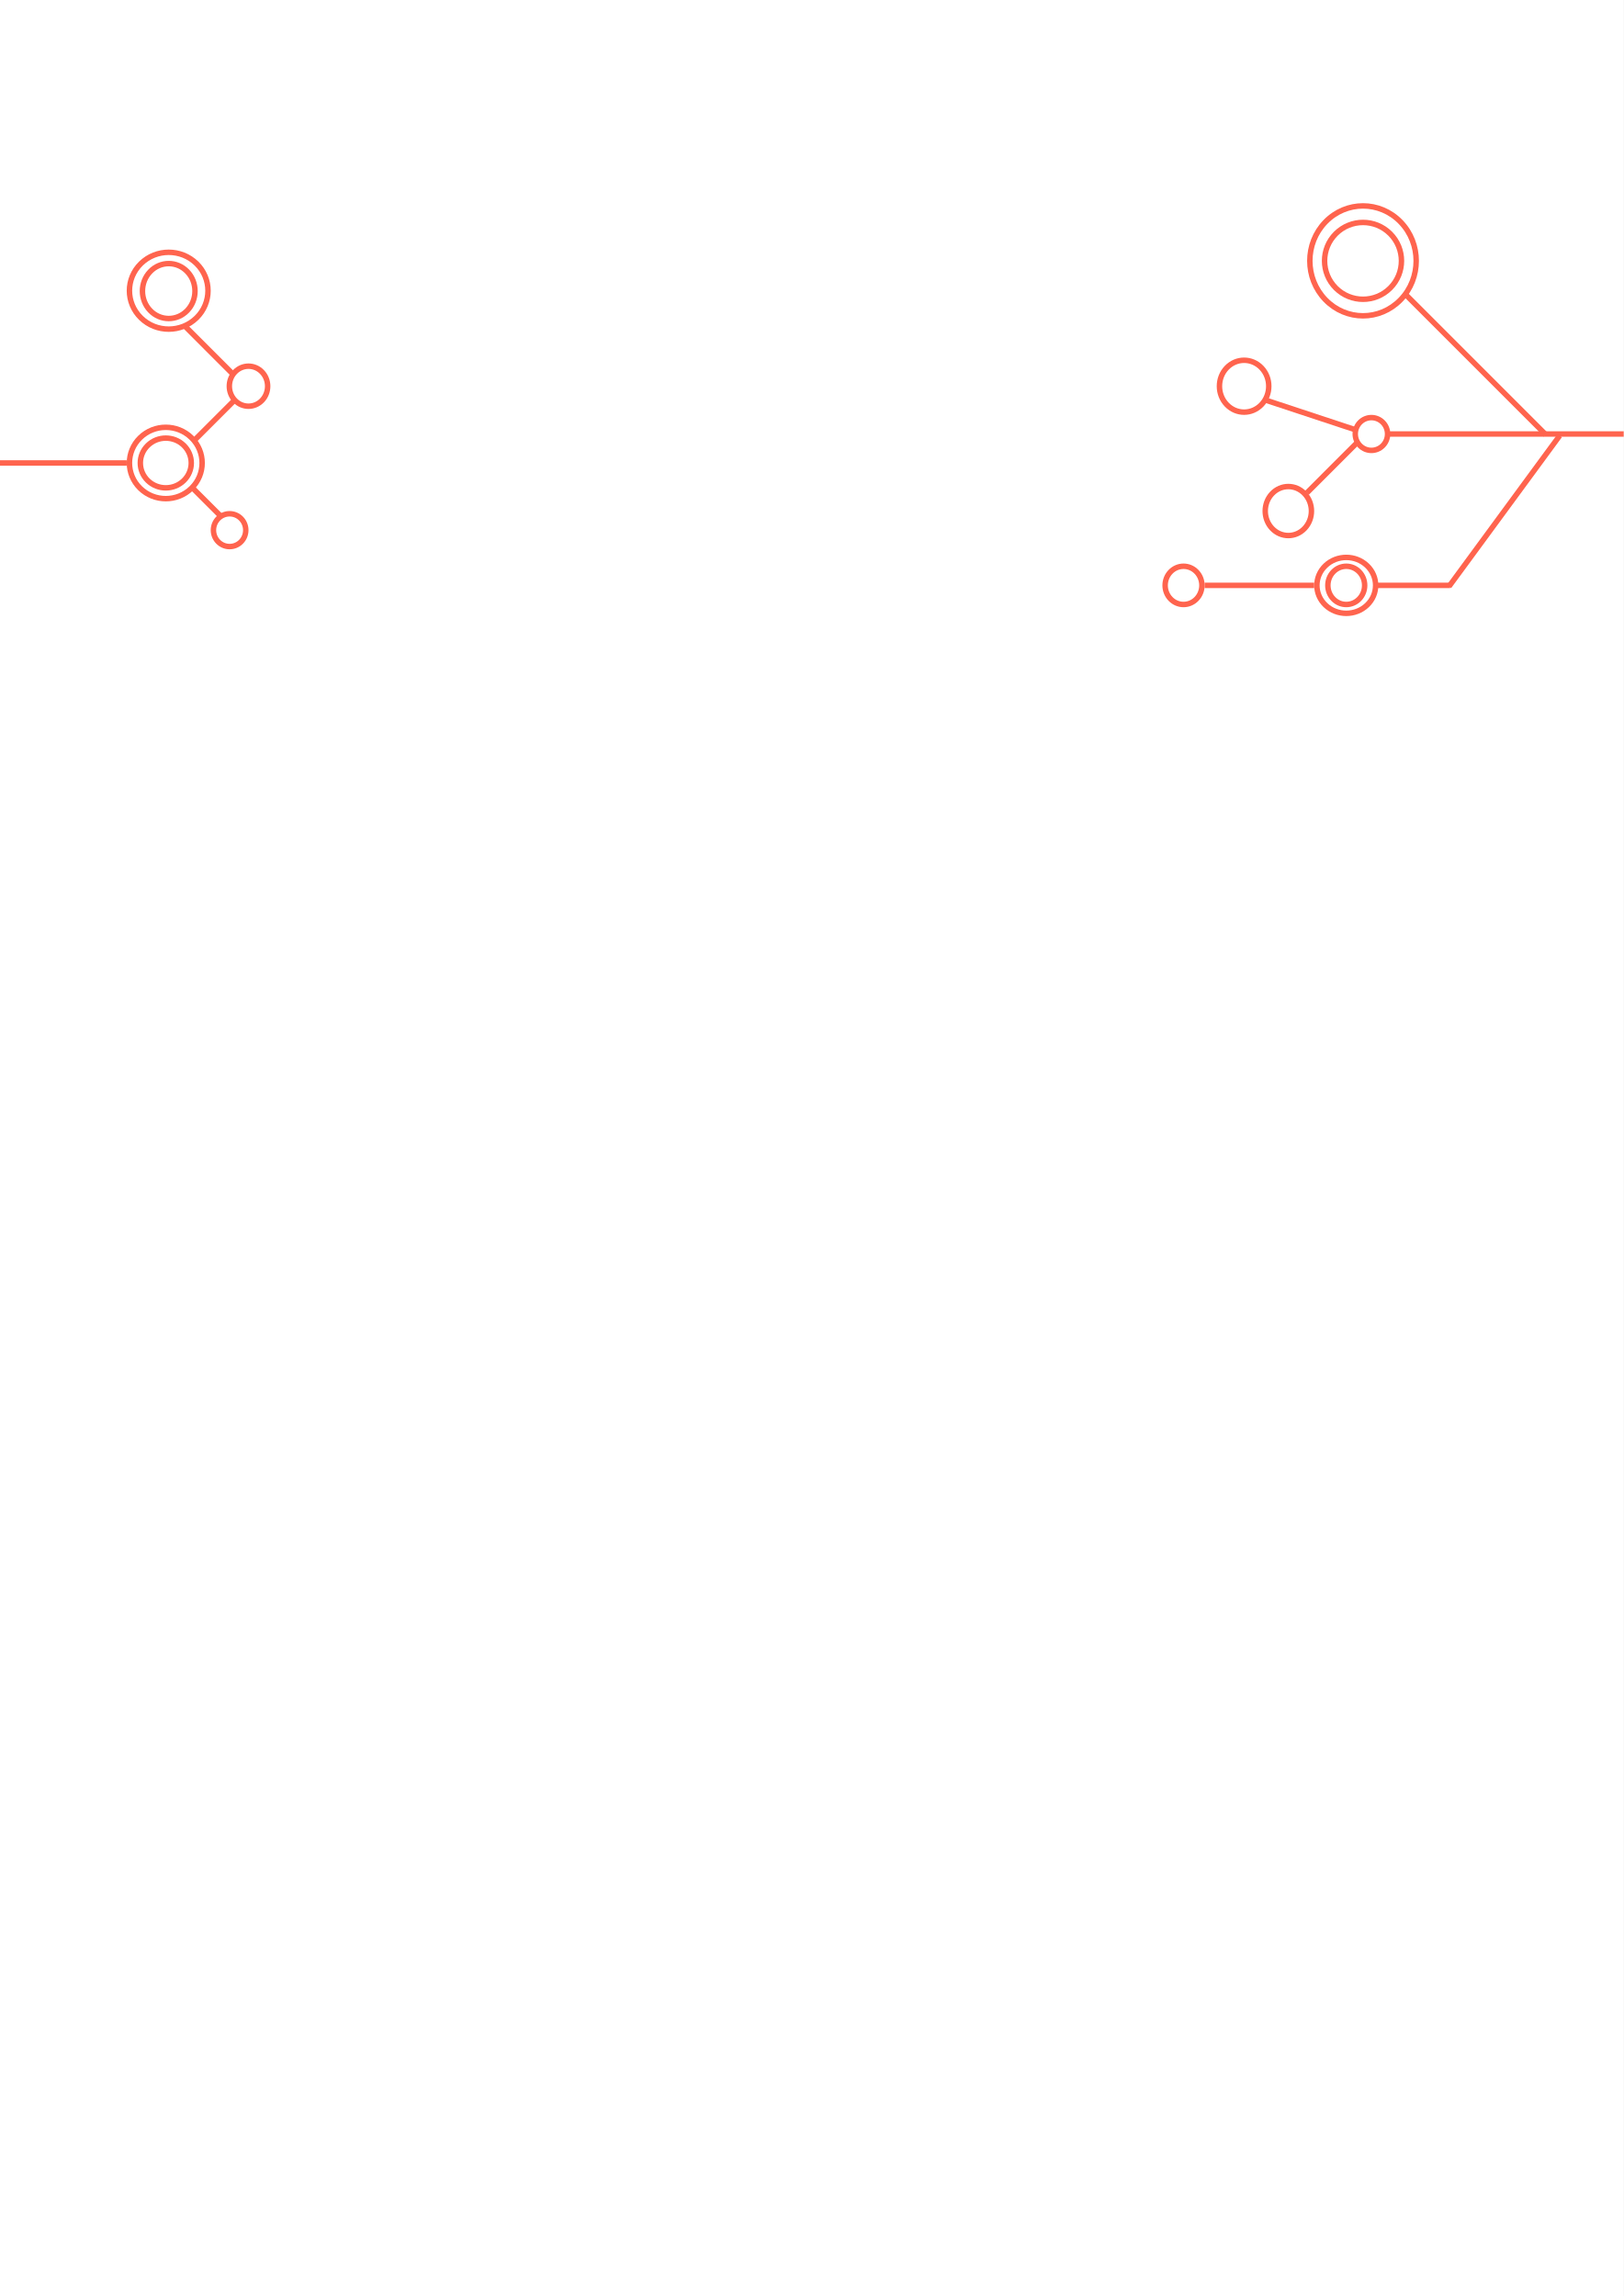
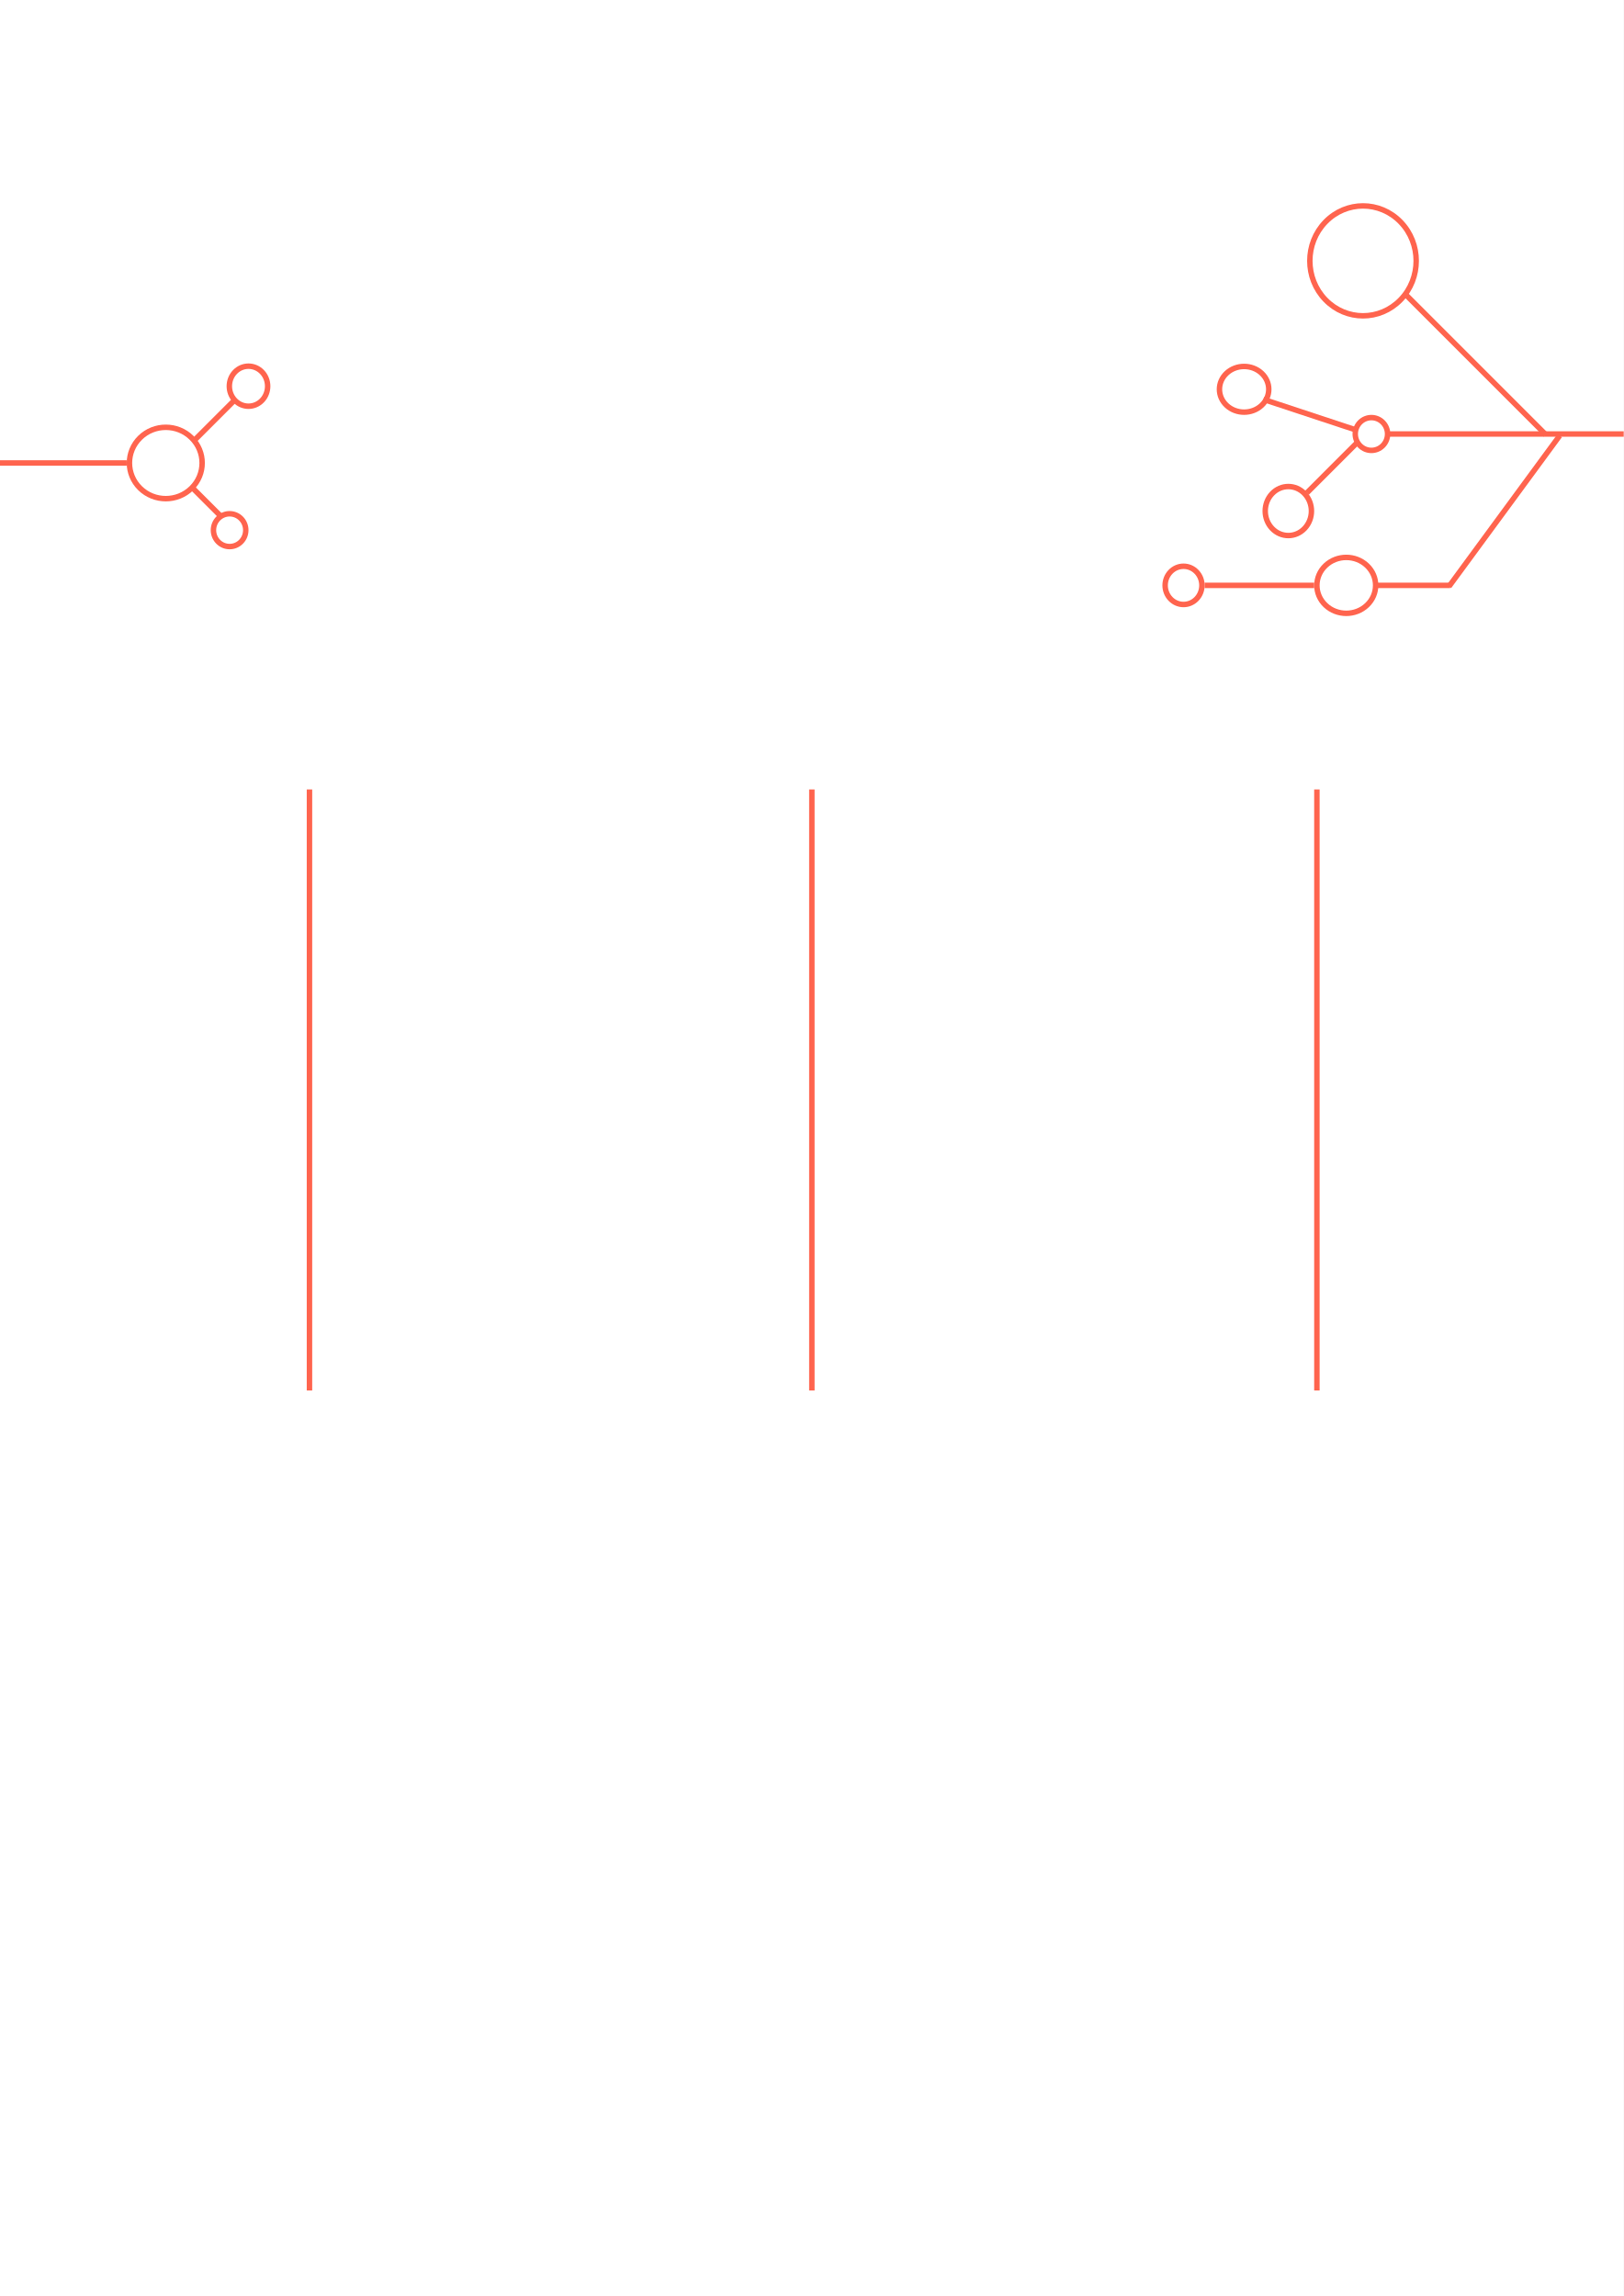
<svg xmlns="http://www.w3.org/2000/svg" viewBox="0 0 793.701 1122.52" height="1122.52" width="793.701" xml:space="preserve" id="svg2" version="1.1">
  <defs id="defs6">
    <clipPath id="clipPath20" clipPathUnits="userSpaceOnUse">
      <path id="path18" d="M 0,0 H 595.28 V 841.89 H 0 Z" />
    </clipPath>
    <clipPath id="clipPath30" clipPathUnits="userSpaceOnUse">
      <path id="path28" d="m 501.119,680.339 -21.259,-21.259 -2.828,2.829 21.259,21.259 z" />
    </clipPath>
    <clipPath id="clipPath36" clipPathUnits="userSpaceOnUse">
      <path id="path34" d="M 0,0 H 595.28 V 841.89 H 0 Z" />
    </clipPath>
    <clipPath id="clipPath48" clipPathUnits="userSpaceOnUse">
      <path id="path46" d="m 507.398,680.754 h 59.764 v 4 H 507.398 Z" />
    </clipPath>
    <clipPath id="clipPath60" clipPathUnits="userSpaceOnUse">
      <path id="path58" d="m 494.858,674.741 h 15.847 v 16.025 H 494.858 Z" />
    </clipPath>
    <clipPath id="clipPath74" clipPathUnits="userSpaceOnUse">
      <path id="path72" d="m 461.855,643.519 h 20.941 v 21.969 H 461.855 Z" />
    </clipPath>
    <clipPath id="clipPath88" clipPathUnits="userSpaceOnUse">
      <path id="path86" d="m 501.782,625.247 h 30.882 v 4 H 501.782 Z" />
    </clipPath>
    <clipPath id="clipPath100" clipPathUnits="userSpaceOnUse">
-       <path id="path98" d="m 515.345,736.706 53.538,-53.538 -2.829,-2.828 -53.538,53.538 z" />
+       <path id="path98" d="m 515.345,736.706 53.538,-53.538 -2.828,-2.828 -53.538,53.538 z" />
    </clipPath>
    <clipPath id="clipPath106" clipPathUnits="userSpaceOnUse">
      <path id="path104" d="M 0,0 H 595.28 V 841.89 H 0 Z" />
    </clipPath>
    <clipPath id="clipPath118" clipPathUnits="userSpaceOnUse">
      <path id="path116" d="m 480.796,614.994 h 25.533 v 24.506 H 480.796 Z" />
    </clipPath>
    <clipPath id="clipPath132" clipPathUnits="userSpaceOnUse">
      <path id="path130" d="M 565.162,680.754 H 595.28 v 4 h -30.118 z" />
    </clipPath>
    <clipPath id="clipPath144" clipPathUnits="userSpaceOnUse">
      <path id="path142" d="m 478.208,724.087 h 42.995 v 44.303 h -42.995 z" />
    </clipPath>
    <clipPath id="clipPath158" clipPathUnits="userSpaceOnUse">
      <path id="path156" d="m 529.006,627.216 41.787,56.935 3.225,-2.367 -41.787,-56.935 z" />
    </clipPath>
    <clipPath id="clipPath164" clipPathUnits="userSpaceOnUse">
      <path id="path162" d="M 0,0 H 595.28 V 841.89 H 0 Z" />
    </clipPath>
    <clipPath id="clipPath176" clipPathUnits="userSpaceOnUse">
-       <path id="path174" d="m 445.074,688.766 h 22.076 v 23.026 H 445.074 Z" />
+       <path id="path174" d="m 445.074,688.766 h 22.076 v 20.757 H 445.074 Z" />
    </clipPath>
    <clipPath id="clipPath190" clipPathUnits="userSpaceOnUse">
      <path id="path188" d="m 462.848,697.666 36.303,-12.002 -1.256,-3.798 -36.303,12.003 z" />
    </clipPath>
    <clipPath id="clipPath196" clipPathUnits="userSpaceOnUse">
      <path id="path194" d="M 0,0 H 595.28 V 841.89 H 0 Z" />
    </clipPath>
    <clipPath id="clipPath208" clipPathUnits="userSpaceOnUse">
      <path id="path206" d="m 425.157,618.238 h 17.487 v 18.019 H 425.157 Z" />
    </clipPath>
    <clipPath id="clipPath222" clipPathUnits="userSpaceOnUse">
      <path id="path220" d="m 440.644,625.247 h 42.152 v 4 H 440.644 Z" />
    </clipPath>
    <clipPath id="clipPath234" clipPathUnits="userSpaceOnUse">
-       <path id="path232" d="m 0,670.124 h 47.457 v 4 H 0 Z" />
-     </clipPath>
-     <clipPath id="clipPath246" clipPathUnits="userSpaceOnUse">
-       <path id="path244" d="m 45.457,657.042 h 30.654 v 30.165 H 45.457 Z" />
-     </clipPath>
-     <clipPath id="clipPath260" clipPathUnits="userSpaceOnUse">
-       <path id="path258" d="M 70.784,665.61 83.091,653.302 80.263,650.474 67.956,662.781 Z" />
-     </clipPath>
-     <clipPath id="clipPath266" clipPathUnits="userSpaceOnUse">
-       <path id="path264" d="M 0,0 H 595.28 V 841.89 H 0 Z" />
-     </clipPath>
-     <clipPath id="clipPath278" clipPathUnits="userSpaceOnUse">
-       <path id="path276" d="m 76.256,639.479 h 15.847 v 16.025 H 76.256 Z" />
-     </clipPath>
-     <clipPath id="clipPath292" clipPathUnits="userSpaceOnUse">
-       <path id="path290" d="m 68.663,680.667 21.026,21.026 2.828,-2.828 -21.026,-21.026 z" />
-     </clipPath>
-     <clipPath id="clipPath298" clipPathUnits="userSpaceOnUse">
-       <path id="path296" d="M 0,0 H 595.28 V 841.89 H 0 Z" />
-     </clipPath>
-     <clipPath id="clipPath310" clipPathUnits="userSpaceOnUse">
-       <path id="path308" d="m 82.08,690.938 h 18.047 v 18.683 H 82.08 Z" />
-     </clipPath>
-     <clipPath id="clipPath324" clipPathUnits="userSpaceOnUse">
-       <path id="path322" d="m 483.611,730.152 h 32.188 v 32.174 H 483.611 Z" />
-     </clipPath>
-     <clipPath id="clipPath338" clipPathUnits="userSpaceOnUse">
-       <path id="path336" d="m 484.819,618.238 h 17.487 v 18.019 H 484.819 Z" />
+       <path id="path232" d="M 295.64,331.033 V 553.414 h 4 V 331.033 Z" />
+     </clipPath>
+     <clipPath id="clipPath240" clipPathUnits="userSpaceOnUse">
+       <path id="path238" d="M 0,0 H 595.28 V 841.89 H 0 Z" />
+     </clipPath>
+     <clipPath id="clipPath252" clipPathUnits="userSpaceOnUse">
+       <path id="path250" d="m 480.796,331.033 v 222.381 h 4 V 331.033 Z" />
+     </clipPath>
+     <clipPath id="clipPath258" clipPathUnits="userSpaceOnUse">
+       <path id="path256" d="M 0,0 H 595.28 V 841.89 H 0 Z" />
+     </clipPath>
+     <clipPath id="clipPath270" clipPathUnits="userSpaceOnUse">
+       <path id="path268" d="M 111.46,331.033 V 553.414 h 4 V 331.033 Z" />
+     </clipPath>
+     <clipPath id="clipPath276" clipPathUnits="userSpaceOnUse">
+       <path id="path274" d="M 0,0 H 595.28 V 841.89 H 0 Z" />
+     </clipPath>
+     <clipPath id="clipPath288" clipPathUnits="userSpaceOnUse">
+       <path id="path286" d="m 0,670.124 h 47.457 v 4 H 0 Z" />
+     </clipPath>
+     <clipPath id="clipPath300" clipPathUnits="userSpaceOnUse">
+       <path id="path298" d="m 45.457,657.042 h 30.654 v 30.165 H 45.457 Z" />
+     </clipPath>
+     <clipPath id="clipPath314" clipPathUnits="userSpaceOnUse">
+       <path id="path312" d="M 70.784,665.61 83.091,653.302 80.263,650.474 67.956,662.781 Z" />
+     </clipPath>
+     <clipPath id="clipPath320" clipPathUnits="userSpaceOnUse">
+       <path id="path318" d="M 0,0 H 595.28 V 841.89 H 0 Z" />
+     </clipPath>
+     <clipPath id="clipPath332" clipPathUnits="userSpaceOnUse">
+       <path id="path330" d="m 76.256,639.479 h 15.847 v 16.025 H 76.256 Z" />
+     </clipPath>
+     <clipPath id="clipPath346" clipPathUnits="userSpaceOnUse">
+       <path id="path344" d="m 68.663,680.667 21.026,21.026 2.828,-2.828 -21.026,-21.026 z" />
    </clipPath>
    <clipPath id="clipPath352" clipPathUnits="userSpaceOnUse">
-       <path id="path350" d="M 49.447,661.006 H 72.121 v 22.236 H 49.447 Z" />
-     </clipPath>
-     <clipPath id="clipPath366" clipPathUnits="userSpaceOnUse">
-       <path id="path364" d="m 84.622,702.647 -21.026,21.026 2.828,2.829 21.026,-21.026 z" />
-     </clipPath>
-     <clipPath id="clipPath372" clipPathUnits="userSpaceOnUse">
-       <path id="path370" d="M 0,0 H 595.28 V 841.89 H 0 Z" />
-     </clipPath>
-     <clipPath id="clipPath384" clipPathUnits="userSpaceOnUse">
-       <path id="path382" d="m 45.457,719.205 h 32.799 v 32.174 H 45.457 Z" />
-     </clipPath>
-     <clipPath id="clipPath398" clipPathUnits="userSpaceOnUse">
-       <path id="path396" d="m 50.227,723.093 h 23.26 v 24.146 H 50.227 Z" />
+       <path id="path350" d="M 0,0 H 595.28 V 841.89 H 0 Z" />
+     </clipPath>
+     <clipPath id="clipPath364" clipPathUnits="userSpaceOnUse">
+       <path id="path362" d="m 82.08,690.938 h 18.047 v 18.683 H 82.08 Z" />
    </clipPath>
  </defs>
  <g transform="matrix(1.333333,0,0,-1.333333,0,1122.52)" id="g10">
    <g id="g12" />
    <g id="g14">
      <g clip-path="url(#clipPath20)" id="g16">
        <path id="path22" style="fill:#ffffff;fill-opacity:1;fill-rule:nonzero;stroke:none" d="M 0,841.89 H 596 V -0.11 H 0 Z" />
      </g>
    </g>
    <g id="g24">
      <g clip-path="url(#clipPath30)" id="g26">
        <g clip-path="url(#clipPath36)" id="g32">
          <g transform="matrix(-0.7071068,-0.7071068,-0.7071068,0.7071068,498.998,681.0465)" id="g38">
            <path id="path40" style="fill:none;stroke:#ff644e;stroke-width:2;stroke-linecap:butt;stroke-linejoin:miter;stroke-miterlimit:4;stroke-dasharray:none;stroke-opacity:1" d="M 0,0 H 28.064" />
          </g>
        </g>
      </g>
    </g>
    <g id="g42">
      <g clip-path="url(#clipPath48)" id="g44">
        <g transform="matrix(1,0,0,-1,508.3984,682.7536)" id="g50">
          <path id="path52" style="fill:none;stroke:#ff644e;stroke-width:2;stroke-linecap:butt;stroke-linejoin:miter;stroke-miterlimit:4;stroke-dasharray:none;stroke-opacity:1" d="M 0,0 H 57.764" />
        </g>
      </g>
    </g>
    <g id="g54">
      <g clip-path="url(#clipPath60)" id="g56">
        <path id="path62" style="fill:#ffffff;fill-opacity:1;fill-rule:nonzero;stroke:none" d="m 506.97,687.005 c 2.313,-2.348 2.313,-6.155 0,-8.503 -2.313,-2.348 -6.064,-2.348 -8.377,0 -2.313,2.348 -2.313,6.155 0,8.503 2.313,2.348 6.064,2.348 8.377,0 z" />
        <g transform="matrix(1,0,0,-1,496.8582,688.7661)" id="g64">
          <path id="path66" style="fill:none;stroke:#ff644e;stroke-width:2;stroke-linecap:butt;stroke-linejoin:miter;stroke-miterlimit:4;stroke-dasharray:none;stroke-opacity:1" d="m 10.112,1.761 c 2.313,2.348 2.313,6.155 0,8.503 -2.313,2.348 -6.064,2.348 -8.377,0 -2.313,-2.348 -2.313,-6.155 0,-8.503 2.313,-2.348 6.064,-2.348 8.377,0 z" />
        </g>
      </g>
    </g>
    <g id="g68">
      <g clip-path="url(#clipPath74)" id="g70">
        <path id="path76" style="fill:#ffffff;fill-opacity:1;fill-rule:nonzero;stroke:none" d="m 478.315,660.857 c 3.308,-3.509 3.308,-9.197 0,-12.706 -3.308,-3.509 -8.671,-3.509 -11.979,0 -3.308,3.509 -3.308,9.197 0,12.706 3.308,3.509 8.671,3.509 11.979,0 z" />
        <g transform="matrix(1,0,0,-1,463.8552,663.4881)" id="g78">
          <path id="path80" style="fill:none;stroke:#ff644e;stroke-width:2;stroke-linecap:butt;stroke-linejoin:miter;stroke-miterlimit:4;stroke-dasharray:none;stroke-opacity:1" d="m 14.46,2.631 c 3.308,3.509 3.308,9.197 0,12.706 -3.308,3.509 -8.671,3.509 -11.979,0 -3.308,-3.509 -3.308,-9.197 0,-12.706 3.308,-3.509 8.671,-3.509 11.979,0 z" />
        </g>
      </g>
    </g>
    <g id="g82">
      <g clip-path="url(#clipPath88)" id="g84">
        <g transform="matrix(1,0,0,-1,502.7817,627.2472)" id="g90">
          <path id="path92" style="fill:none;stroke:#ff644e;stroke-width:2;stroke-linecap:butt;stroke-linejoin:miter;stroke-miterlimit:4;stroke-dasharray:none;stroke-opacity:1" d="M 0,0 H 28.882" />
        </g>
      </g>
    </g>
    <g id="g94">
      <g clip-path="url(#clipPath100)" id="g96">
        <g clip-path="url(#clipPath106)" id="g102">
          <g transform="matrix(0.7071068,-0.7071068,-0.7071068,-0.7071068,514.638,734.5848)" id="g108">
            <path id="path110" style="fill:none;stroke:#ff644e;stroke-width:2;stroke-linecap:butt;stroke-linejoin:miter;stroke-miterlimit:4;stroke-dasharray:none;stroke-opacity:1" d="M 0,0 H 73.715" />
          </g>
        </g>
      </g>
    </g>
    <g id="g112">
      <g clip-path="url(#clipPath118)" id="g114">
        <path id="path120" style="fill:#ffffff;fill-opacity:1;fill-rule:nonzero;stroke:none" d="m 501.175,634.497 c 4.205,-4.004 4.205,-10.496 0,-14.5 -4.205,-4.004 -11.021,-4.004 -15.226,0 -4.205,4.004 -4.205,10.496 0,14.5 4.205,4.004 11.021,4.004 15.226,0 z" />
-         <g transform="matrix(1,0,0,-1,482.7959,637.5002)" id="g122">
+         <g transform="matrix(1,0,0,-1,482.7958,637.5002)" id="g122">
          <path id="path124" style="fill:none;stroke:#ff644e;stroke-width:2;stroke-linecap:butt;stroke-linejoin:miter;stroke-miterlimit:4;stroke-dasharray:none;stroke-opacity:1" d="m 18.379,3.003 c 4.205,4.004 4.205,10.496 0,14.5 -4.205,4.004 -11.021,4.004 -15.226,0 -4.205,-4.004 -4.205,-10.496 0,-14.5 4.205,-4.004 11.021,-4.004 15.226,0 z" />
        </g>
      </g>
    </g>
    <g id="g126">
      <g clip-path="url(#clipPath132)" id="g128">
        <g transform="matrix(1,0,0,-1,566.1624,682.7536)" id="g134">
          <path id="path136" style="fill:none;stroke:#ff644e;stroke-width:2;stroke-linecap:butt;stroke-linejoin:miter;stroke-miterlimit:4;stroke-dasharray:none;stroke-opacity:1" d="M 0,0 H 57.764" />
        </g>
      </g>
    </g>
    <g id="g138">
      <g clip-path="url(#clipPath144)" id="g140">
        <path id="path146" style="fill:#ffffff;fill-opacity:1;fill-rule:nonzero;stroke:none" d="m 513.492,731.989 c 7.614,7.87 7.614,20.629 0,28.499 -7.614,7.87 -19.959,7.87 -27.574,0 -7.614,-7.87 -7.614,-20.629 0,-28.499 7.614,-7.87 19.959,-7.87 27.574,0 z" />
        <g transform="matrix(1,0,0,-1,480.2076,766.3901)" id="g148">
          <path id="path150" style="fill:none;stroke:#ff644e;stroke-width:2;stroke-linecap:butt;stroke-linejoin:miter;stroke-miterlimit:4;stroke-dasharray:none;stroke-opacity:1" d="m 33.284,34.401 c 7.614,-7.87 7.614,-20.629 0,-28.499 -7.614,-7.87 -19.959,-7.87 -27.574,0 -7.614,7.87 -7.614,20.629 0,28.499 7.614,7.87 19.959,7.87 27.574,0 z" />
        </g>
      </g>
    </g>
    <g id="g152">
      <g clip-path="url(#clipPath158)" id="g154">
        <g clip-path="url(#clipPath164)" id="g160">
          <g transform="matrix(0.591679,0.8061737,0.8061737,-0.591679,531.2099,626.8389)" id="g166">
            <path id="path168" style="fill:none;stroke:#ff644e;stroke-width:2;stroke-linecap:butt;stroke-linejoin:miter;stroke-miterlimit:4;stroke-dasharray:none;stroke-opacity:1" d="M 0,0 H 68.624" />
          </g>
        </g>
      </g>
    </g>
    <g id="g170">
      <g clip-path="url(#clipPath176)" id="g172">
-         <path id="path178" style="fill:#ffffff;fill-opacity:1;fill-rule:nonzero;stroke:none" d="m 462.502,693.552 c 3.53,3.715 3.53,9.739 0,13.454 -3.53,3.715 -9.252,3.715 -12.782,0 -3.53,-3.715 -3.53,-9.739 0,-13.454 3.53,-3.715 9.252,-3.715 12.782,0 z" />
-         <g transform="matrix(1,0,0,-1,447.0736,709.7923)" id="g180">
-           <path id="path182" style="fill:none;stroke:#ff644e;stroke-width:2;stroke-linecap:butt;stroke-linejoin:miter;stroke-miterlimit:4;stroke-dasharray:none;stroke-opacity:1" d="m 15.429,16.24 c 3.53,-3.715 3.53,-9.738 0,-13.454 -3.53,-3.715 -9.252,-3.715 -12.782,0 -3.53,3.715 -3.53,9.738 0,13.454 3.53,3.715 9.252,3.715 12.782,0 z" />
+         <path id="path178" style="fill:#ffffff;fill-opacity:1;fill-rule:nonzero;stroke:none" d="m 462.502,693.22 c 3.53,3.272 3.53,8.577 0,11.849 -3.53,3.272 -9.252,3.272 -12.782,0 -3.53,-3.272 -3.53,-8.577 0,-11.849 3.53,-3.272 9.252,-3.272 12.782,0 z" />
+         <g transform="matrix(1,0,0,-1,447.0736,707.5228)" id="g180">
+           <path id="path182" style="fill:none;stroke:#ff644e;stroke-width:2;stroke-linecap:butt;stroke-linejoin:miter;stroke-miterlimit:4;stroke-dasharray:none;stroke-opacity:1" d="m 15.429,14.303 c 3.53,-3.272 3.53,-8.577 0,-11.849 -3.53,-3.272 -9.252,-3.272 -12.782,0 -3.53,3.272 -3.53,8.577 0,11.849 3.53,3.272 9.252,3.272 12.782,0 z" />
        </g>
      </g>
    </g>
    <g id="g184">
      <g clip-path="url(#clipPath190)" id="g186">
        <g clip-path="url(#clipPath196)" id="g192">
-           <g transform="matrix(0.9494528,-0.3139098,-0.3139098,-0.9494528,463.1691,695.4535)" id="g198">
+           <g transform="matrix(0.9494528,-0.3139097,-0.3139097,-0.9494528,463.1691,695.4535)" id="g198">
            <path id="path200" style="fill:none;stroke:#ff644e;stroke-width:2;stroke-linecap:butt;stroke-linejoin:miter;stroke-miterlimit:4;stroke-dasharray:none;stroke-opacity:1" d="M 0,0 H 36.236" />
          </g>
        </g>
      </g>
    </g>
    <g id="g202">
      <g clip-path="url(#clipPath208)" id="g204">
        <path id="path210" style="fill:#ffffff;fill-opacity:1;fill-rule:nonzero;stroke:none" d="m 438.668,622.291 c 2.634,2.737 2.634,7.176 0,9.913 -2.634,2.737 -6.903,2.737 -9.537,0 -2.634,-2.737 -2.634,-7.175 0,-9.913 2.634,-2.737 6.903,-2.737 9.537,0 z" />
        <g transform="matrix(1,0,0,-1,427.1566,634.2566)" id="g212">
          <path id="path214" style="fill:none;stroke:#ff644e;stroke-width:2;stroke-linecap:butt;stroke-linejoin:miter;stroke-miterlimit:4;stroke-dasharray:none;stroke-opacity:1" d="m 11.512,11.966 c 2.634,-2.737 2.634,-7.175 0,-9.913 -2.634,-2.737 -6.903,-2.737 -9.537,0 -2.634,2.737 -2.634,7.175 0,9.913 2.634,2.737 6.903,2.737 9.537,0 z" />
        </g>
      </g>
    </g>
    <g id="g216">
      <g clip-path="url(#clipPath222)" id="g218">
        <g transform="matrix(1,0,0,-1,441.6437,627.2472)" id="g224">
          <path id="path226" style="fill:none;stroke:#ff644e;stroke-width:2;stroke-linecap:butt;stroke-linejoin:miter;stroke-miterlimit:4;stroke-dasharray:none;stroke-opacity:1" d="M 0,0 H 40.152" />
        </g>
      </g>
    </g>
    <g id="g228">
      <g clip-path="url(#clipPath234)" id="g230">
-         <g transform="matrix(1,0,0,-1,0,672.1243)" id="g236">
-           <path id="path238" style="fill:none;stroke:#ff644e;stroke-width:2;stroke-linecap:butt;stroke-linejoin:miter;stroke-miterlimit:4;stroke-dasharray:none;stroke-opacity:1" d="M 0,0 H 46.457" />
-         </g>
-       </g>
-     </g>
-     <g id="g240">
-       <g clip-path="url(#clipPath246)" id="g242">
-         <path id="path248" style="fill:#ffffff;fill-opacity:1;fill-rule:nonzero;stroke:none" d="m 70.207,662.874 c 5.204,5.109 5.204,13.393 0,18.502 -5.204,5.109 -13.643,5.109 -18.847,0 -5.204,-5.109 -5.204,-13.392 0,-18.502 5.204,-5.109 13.643,-5.109 18.847,0 z" />
-         <g transform="matrix(1,0,0,-1,47.45708,685.2068)" id="g250">
-           <path id="path252" style="fill:none;stroke:#ff644e;stroke-width:2;stroke-linecap:butt;stroke-linejoin:miter;stroke-miterlimit:4;stroke-dasharray:none;stroke-opacity:1" d="m 22.75,22.333 c 5.204,-5.109 5.204,-13.392 0,-18.502 -5.204,-5.109 -13.643,-5.109 -18.847,0 -5.204,5.109 -5.204,13.392 0,18.502 5.204,5.109 13.643,5.109 18.847,0 z" />
-         </g>
-       </g>
-     </g>
-     <g id="g254">
-       <g clip-path="url(#clipPath260)" id="g256">
-         <g clip-path="url(#clipPath266)" id="g262">
-           <g transform="matrix(0.7071068,-0.7071068,-0.7071068,-0.7071068,70.07685,663.4881)" id="g268">
-             <path id="path270" style="fill:none;stroke:#ff644e;stroke-width:2;stroke-linecap:butt;stroke-linejoin:miter;stroke-miterlimit:4;stroke-dasharray:none;stroke-opacity:1" d="M 0,0 H 15.405" />
-           </g>
-         </g>
-       </g>
-     </g>
-     <g id="g272">
-       <g clip-path="url(#clipPath278)" id="g274">
-         <path id="path280" style="fill:#ffffff;fill-opacity:1;fill-rule:nonzero;stroke:none" d="m 88.368,651.743 c 2.313,-2.348 2.313,-6.155 0,-8.503 -2.313,-2.348 -6.064,-2.348 -8.377,0 -2.313,2.348 -2.313,6.155 0,8.503 2.313,2.348 6.064,2.348 8.377,0 z" />
-         <g transform="matrix(1,0,0,-1,78.25616,653.5038)" id="g282">
-           <path id="path284" style="fill:none;stroke:#ff644e;stroke-width:2;stroke-linecap:butt;stroke-linejoin:miter;stroke-miterlimit:4;stroke-dasharray:none;stroke-opacity:1" d="m 10.112,1.761 c 2.313,2.348 2.313,6.155 0,8.503 -2.313,2.348 -6.064,2.348 -8.377,0 -2.313,-2.348 -2.313,-6.155 0,-8.503 2.313,-2.348 6.064,-2.348 8.377,0 z" />
-         </g>
-       </g>
-     </g>
-     <g id="g286">
-       <g clip-path="url(#clipPath292)" id="g288">
-         <g clip-path="url(#clipPath298)" id="g294">
-           <g transform="matrix(0.7071068,0.7071068,0.7071068,-0.7071068,70.78396,679.9601)" id="g300">
-             <path id="path302" style="fill:none;stroke:#ff644e;stroke-width:2;stroke-linecap:butt;stroke-linejoin:miter;stroke-miterlimit:4;stroke-dasharray:none;stroke-opacity:1" d="M 0,0 H 27.736" />
-           </g>
-         </g>
-       </g>
-     </g>
-     <g id="g304">
-       <g clip-path="url(#clipPath310)" id="g306">
-         <path id="path312" style="fill:#ffffff;fill-opacity:1;fill-rule:nonzero;stroke:none" d="m 86.137,695.088 c -2.743,2.867 -2.743,7.515 0,10.382 2.743,2.867 7.19,2.867 9.932,0 2.743,-2.867 2.743,-7.515 0,-10.382 -2.743,-2.867 -7.19,-2.867 -9.932,0 z" />
-         <g transform="matrix(1,0,0,-1,84.0797,707.6206)" id="g314">
-           <path id="path316" style="fill:none;stroke:#ff644e;stroke-width:2;stroke-linecap:butt;stroke-linejoin:miter;stroke-miterlimit:4;stroke-dasharray:none;stroke-opacity:1" d="m 2.057,12.533 c -2.743,-2.867 -2.743,-7.515 0,-10.382 2.743,-2.867 7.19,-2.867 9.933,0 2.743,2.867 2.743,7.515 0,10.382 -2.743,2.867 -7.19,2.867 -9.933,0 z" />
-         </g>
-       </g>
-     </g>
-     <g id="g318">
-       <g clip-path="url(#clipPath324)" id="g320">
-         <path id="path326" style="fill:#ffffff;fill-opacity:1;fill-rule:nonzero;stroke:none" d="m 509.671,756.199 c 5.504,-5.501 5.504,-14.421 0,-19.922 -5.504,-5.501 -14.428,-5.501 -19.932,0 -5.504,5.501 -5.504,14.421 0,19.922 5.504,5.501 14.428,5.501 19.932,0 z" />
-         <g transform="matrix(1,0,0,-1,485.6113,760.3254)" id="g328">
-           <path id="path330" style="fill:none;stroke:#ff644e;stroke-width:2;stroke-linecap:butt;stroke-linejoin:miter;stroke-miterlimit:4;stroke-dasharray:none;stroke-opacity:1" d="m 24.06,4.126 c 5.504,5.501 5.504,14.421 0,19.922 -5.504,5.501 -14.428,5.501 -19.932,0 -5.504,-5.501 -5.504,-14.421 0,-19.922 5.504,-5.501 14.428,-5.501 19.932,0 z" />
-         </g>
-       </g>
-     </g>
-     <g id="g332">
-       <g clip-path="url(#clipPath338)" id="g334">
-         <path id="path340" style="fill:#ffffff;fill-opacity:1;fill-rule:nonzero;stroke:none" d="m 498.331,622.291 c 2.634,2.737 2.634,7.176 0,9.913 -2.634,2.737 -6.903,2.737 -9.537,0 -2.634,-2.737 -2.634,-7.175 0,-9.913 2.634,-2.737 6.903,-2.737 9.537,0 z" />
-         <g transform="matrix(1,0,0,-1,486.8187,634.2566)" id="g342">
-           <path id="path344" style="fill:none;stroke:#ff644e;stroke-width:2;stroke-linecap:butt;stroke-linejoin:miter;stroke-miterlimit:4;stroke-dasharray:none;stroke-opacity:1" d="m 11.512,11.966 c 2.634,-2.737 2.634,-7.175 0,-9.913 -2.634,-2.737 -6.903,-2.737 -9.537,0 -2.634,2.737 -2.634,7.175 0,9.913 2.634,2.737 6.903,2.737 9.537,0 z" />
-         </g>
-       </g>
-     </g>
-     <g id="g346">
-       <g clip-path="url(#clipPath352)" id="g348">
-         <path id="path354" style="fill:#ffffff;fill-opacity:1;fill-rule:nonzero;stroke:none" d="m 54.182,665.677 c -3.646,3.561 -3.646,9.334 0,12.895 3.646,3.561 9.558,3.561 13.205,0 3.646,-3.561 3.646,-9.334 0,-12.895 -3.646,-3.561 -9.558,-3.561 -13.205,0 z" />
-         <g transform="matrix(1,0,0,-1,51.44681,681.2423)" id="g356">
-           <path id="path358" style="fill:none;stroke:#ff644e;stroke-width:2;stroke-linecap:butt;stroke-linejoin:miter;stroke-miterlimit:4;stroke-dasharray:none;stroke-opacity:1" d="m 2.735,15.565 c -3.646,-3.561 -3.646,-9.334 0,-12.895 3.646,-3.561 9.558,-3.561 13.205,0 3.646,3.561 3.646,9.334 0,12.895 -3.646,3.561 -9.558,3.561 -13.205,0 z" />
-         </g>
-       </g>
-     </g>
-     <g id="g360">
-       <g clip-path="url(#clipPath366)" id="g362">
-         <g clip-path="url(#clipPath372)" id="g368">
-           <g transform="matrix(-0.7071068,0.7071068,0.7071068,0.7071068,85.32925,704.7679)" id="g374">
-             <path id="path376" style="fill:none;stroke:#ff644e;stroke-width:2;stroke-linecap:butt;stroke-linejoin:miter;stroke-miterlimit:4;stroke-dasharray:none;stroke-opacity:1" d="M 0,0 H 27.736" />
-           </g>
-         </g>
-       </g>
-     </g>
-     <g id="g378">
-       <g clip-path="url(#clipPath384)" id="g380">
-         <path id="path386" style="fill:#ffffff;fill-opacity:1;fill-rule:nonzero;stroke:none" d="m 72.039,745.253 c 5.623,-5.501 5.623,-14.421 0,-19.922 -5.623,-5.501 -14.741,-5.501 -20.364,0 -5.623,5.501 -5.623,14.421 0,19.922 5.623,5.501 14.741,5.501 20.364,0 z" />
-         <g transform="matrix(1,0,0,-1,47.45708,749.3788)" id="g388">
-           <path id="path390" style="fill:none;stroke:#ff644e;stroke-width:2;stroke-linecap:butt;stroke-linejoin:miter;stroke-miterlimit:4;stroke-dasharray:none;stroke-opacity:1" d="m 24.582,4.126 c 5.623,5.501 5.623,14.421 0,19.922 -5.623,5.501 -14.741,5.501 -20.364,0 -5.623,-5.501 -5.623,-14.421 0,-19.922 5.623,-5.501 14.741,-5.501 20.364,0 z" />
-         </g>
-       </g>
-     </g>
-     <g id="g392">
-       <g clip-path="url(#clipPath398)" id="g394">
-         <path id="path400" style="fill:#ffffff;fill-opacity:1;fill-rule:nonzero;stroke:none" d="m 55.047,728.043 c -3.761,3.934 -3.761,10.311 0,14.245 3.761,3.934 9.858,3.934 13.619,0 3.761,-3.934 3.761,-10.311 0,-14.245 -3.761,-3.934 -9.858,-3.934 -13.619,0 z" />
-         <g transform="matrix(1,0,0,-1,52.22651,745.2385)" id="g402">
-           <path id="path404" style="fill:none;stroke:#ff644e;stroke-width:2;stroke-linecap:butt;stroke-linejoin:miter;stroke-miterlimit:4;stroke-dasharray:none;stroke-opacity:1" d="m 2.821,17.195 c -3.761,-3.934 -3.761,-10.311 0,-14.245 3.761,-3.934 9.858,-3.934 13.619,0 3.761,3.934 3.761,10.311 0,14.245 -3.761,3.934 -9.858,3.934 -13.619,0 z" />
+         <g clip-path="url(#clipPath240)" id="g236">
+           <g transform="matrix(0,1,1,0,297.64,332.0327)" id="g242">
+             <path id="path244" style="fill:none;stroke:#ff644e;stroke-width:2;stroke-linecap:butt;stroke-linejoin:miter;stroke-miterlimit:4;stroke-dasharray:none;stroke-opacity:1" d="M 0,0 H 220.381" />
+           </g>
+         </g>
+       </g>
+     </g>
+     <g id="g246">
+       <g clip-path="url(#clipPath252)" id="g248">
+         <g clip-path="url(#clipPath258)" id="g254">
+           <g transform="matrix(0,1,1,0,482.7958,332.0327)" id="g260">
+             <path id="path262" style="fill:none;stroke:#ff644e;stroke-width:2;stroke-linecap:butt;stroke-linejoin:miter;stroke-miterlimit:4;stroke-dasharray:none;stroke-opacity:1" d="M 0,0 H 220.381" />
+           </g>
+         </g>
+       </g>
+     </g>
+     <g id="g264">
+       <g clip-path="url(#clipPath270)" id="g266">
+         <g clip-path="url(#clipPath276)" id="g272">
+           <g transform="matrix(0,1,1,0,113.4597,332.0327)" id="g278">
+             <path id="path280" style="fill:none;stroke:#ff644e;stroke-width:2;stroke-linecap:butt;stroke-linejoin:miter;stroke-miterlimit:4;stroke-dasharray:none;stroke-opacity:1" d="M 0,0 H 220.381" />
+           </g>
+         </g>
+       </g>
+     </g>
+     <g id="g282">
+       <g clip-path="url(#clipPath288)" id="g284">
+         <g transform="matrix(1,0,0,-1,0,672.1243)" id="g290">
+           <path id="path292" style="fill:none;stroke:#ff644e;stroke-width:2;stroke-linecap:butt;stroke-linejoin:miter;stroke-miterlimit:4;stroke-dasharray:none;stroke-opacity:1" d="M 0,0 H 46.457" />
+         </g>
+       </g>
+     </g>
+     <g id="g294">
+       <g clip-path="url(#clipPath300)" id="g296">
+         <path id="path302" style="fill:#ffffff;fill-opacity:1;fill-rule:nonzero;stroke:none" d="m 70.207,662.874 c 5.204,5.109 5.204,13.393 0,18.502 -5.204,5.109 -13.643,5.109 -18.847,0 -5.204,-5.109 -5.204,-13.392 0,-18.502 5.204,-5.109 13.643,-5.109 18.847,0 z" />
+         <g transform="matrix(1,0,0,-1,47.45708,685.2068)" id="g304">
+           <path id="path306" style="fill:none;stroke:#ff644e;stroke-width:2;stroke-linecap:butt;stroke-linejoin:miter;stroke-miterlimit:4;stroke-dasharray:none;stroke-opacity:1" d="m 22.75,22.333 c 5.204,-5.109 5.204,-13.392 0,-18.502 -5.204,-5.109 -13.643,-5.109 -18.847,0 -5.204,5.109 -5.204,13.392 0,18.502 5.204,5.109 13.643,5.109 18.847,0 z" />
+         </g>
+       </g>
+     </g>
+     <g id="g308">
+       <g clip-path="url(#clipPath314)" id="g310">
+         <g clip-path="url(#clipPath320)" id="g316">
+           <g transform="matrix(0.7071068,-0.7071068,-0.7071068,-0.7071068,70.07685,663.4881)" id="g322">
+             <path id="path324" style="fill:none;stroke:#ff644e;stroke-width:2;stroke-linecap:butt;stroke-linejoin:miter;stroke-miterlimit:4;stroke-dasharray:none;stroke-opacity:1" d="M 0,0 H 15.405" />
+           </g>
+         </g>
+       </g>
+     </g>
+     <g id="g326">
+       <g clip-path="url(#clipPath332)" id="g328">
+         <path id="path334" style="fill:#ffffff;fill-opacity:1;fill-rule:nonzero;stroke:none" d="m 88.368,651.743 c 2.313,-2.348 2.313,-6.155 0,-8.503 -2.313,-2.348 -6.064,-2.348 -8.377,0 -2.313,2.348 -2.313,6.155 0,8.503 2.313,2.348 6.064,2.348 8.377,0 z" />
+         <g transform="matrix(1,0,0,-1,78.25616,653.5038)" id="g336">
+           <path id="path338" style="fill:none;stroke:#ff644e;stroke-width:2;stroke-linecap:butt;stroke-linejoin:miter;stroke-miterlimit:4;stroke-dasharray:none;stroke-opacity:1" d="m 10.112,1.761 c 2.313,2.348 2.313,6.155 0,8.503 -2.313,2.348 -6.064,2.348 -8.377,0 -2.313,-2.348 -2.313,-6.155 0,-8.503 2.313,-2.348 6.064,-2.348 8.377,0 z" />
+         </g>
+       </g>
+     </g>
+     <g id="g340">
+       <g clip-path="url(#clipPath346)" id="g342">
+         <g clip-path="url(#clipPath352)" id="g348">
+           <g transform="matrix(0.7071068,0.7071068,0.7071068,-0.7071068,70.78396,679.9601)" id="g354">
+             <path id="path356" style="fill:none;stroke:#ff644e;stroke-width:2;stroke-linecap:butt;stroke-linejoin:miter;stroke-miterlimit:4;stroke-dasharray:none;stroke-opacity:1" d="M 0,0 H 27.736" />
+           </g>
+         </g>
+       </g>
+     </g>
+     <g id="g358">
+       <g clip-path="url(#clipPath364)" id="g360">
+         <path id="path366" style="fill:#ffffff;fill-opacity:1;fill-rule:nonzero;stroke:none" d="m 86.137,695.088 c -2.743,2.867 -2.743,7.515 0,10.382 2.743,2.867 7.19,2.867 9.932,0 2.743,-2.867 2.743,-7.515 0,-10.382 -2.743,-2.867 -7.19,-2.867 -9.932,0 z" />
+         <g transform="matrix(1,0,0,-1,84.0797,707.6206)" id="g368">
+           <path id="path370" style="fill:none;stroke:#ff644e;stroke-width:2;stroke-linecap:butt;stroke-linejoin:miter;stroke-miterlimit:4;stroke-dasharray:none;stroke-opacity:1" d="m 2.057,12.533 c -2.743,-2.867 -2.743,-7.515 0,-10.382 2.743,-2.867 7.19,-2.867 9.933,0 2.743,2.867 2.743,7.515 0,10.382 -2.743,2.867 -7.19,2.867 -9.933,0 z" />
        </g>
      </g>
    </g>
  </g>
</svg>
